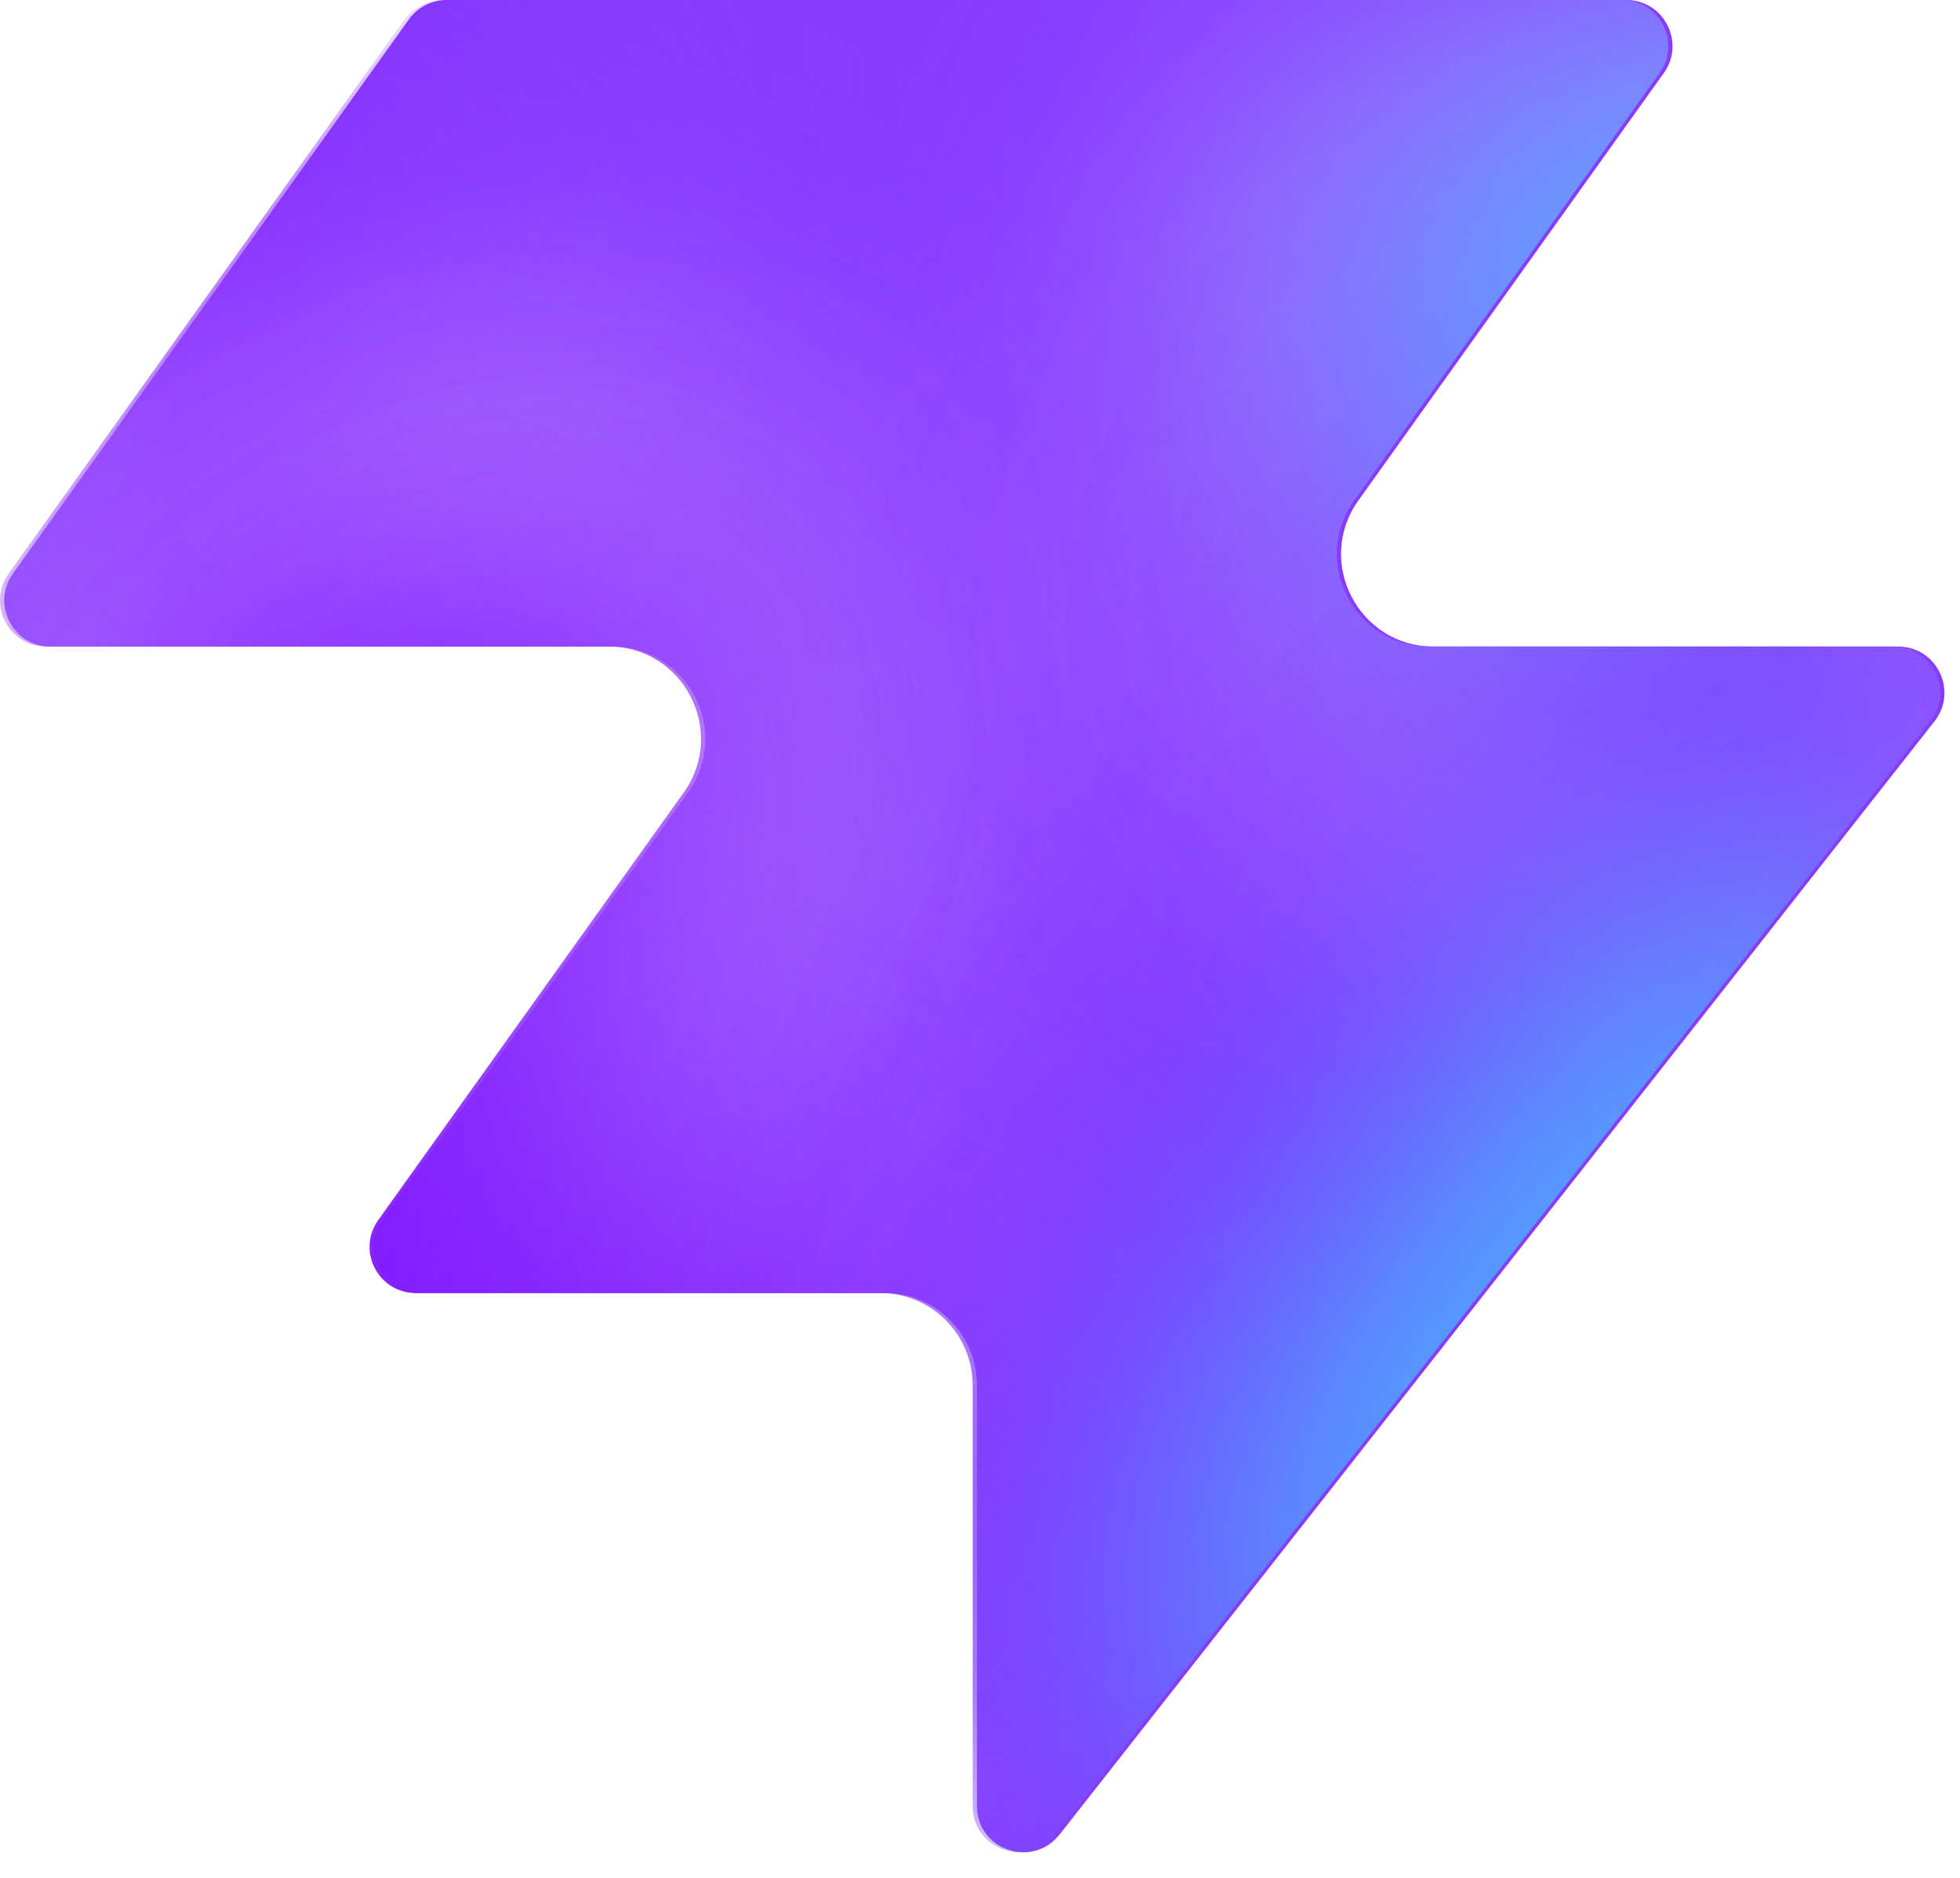
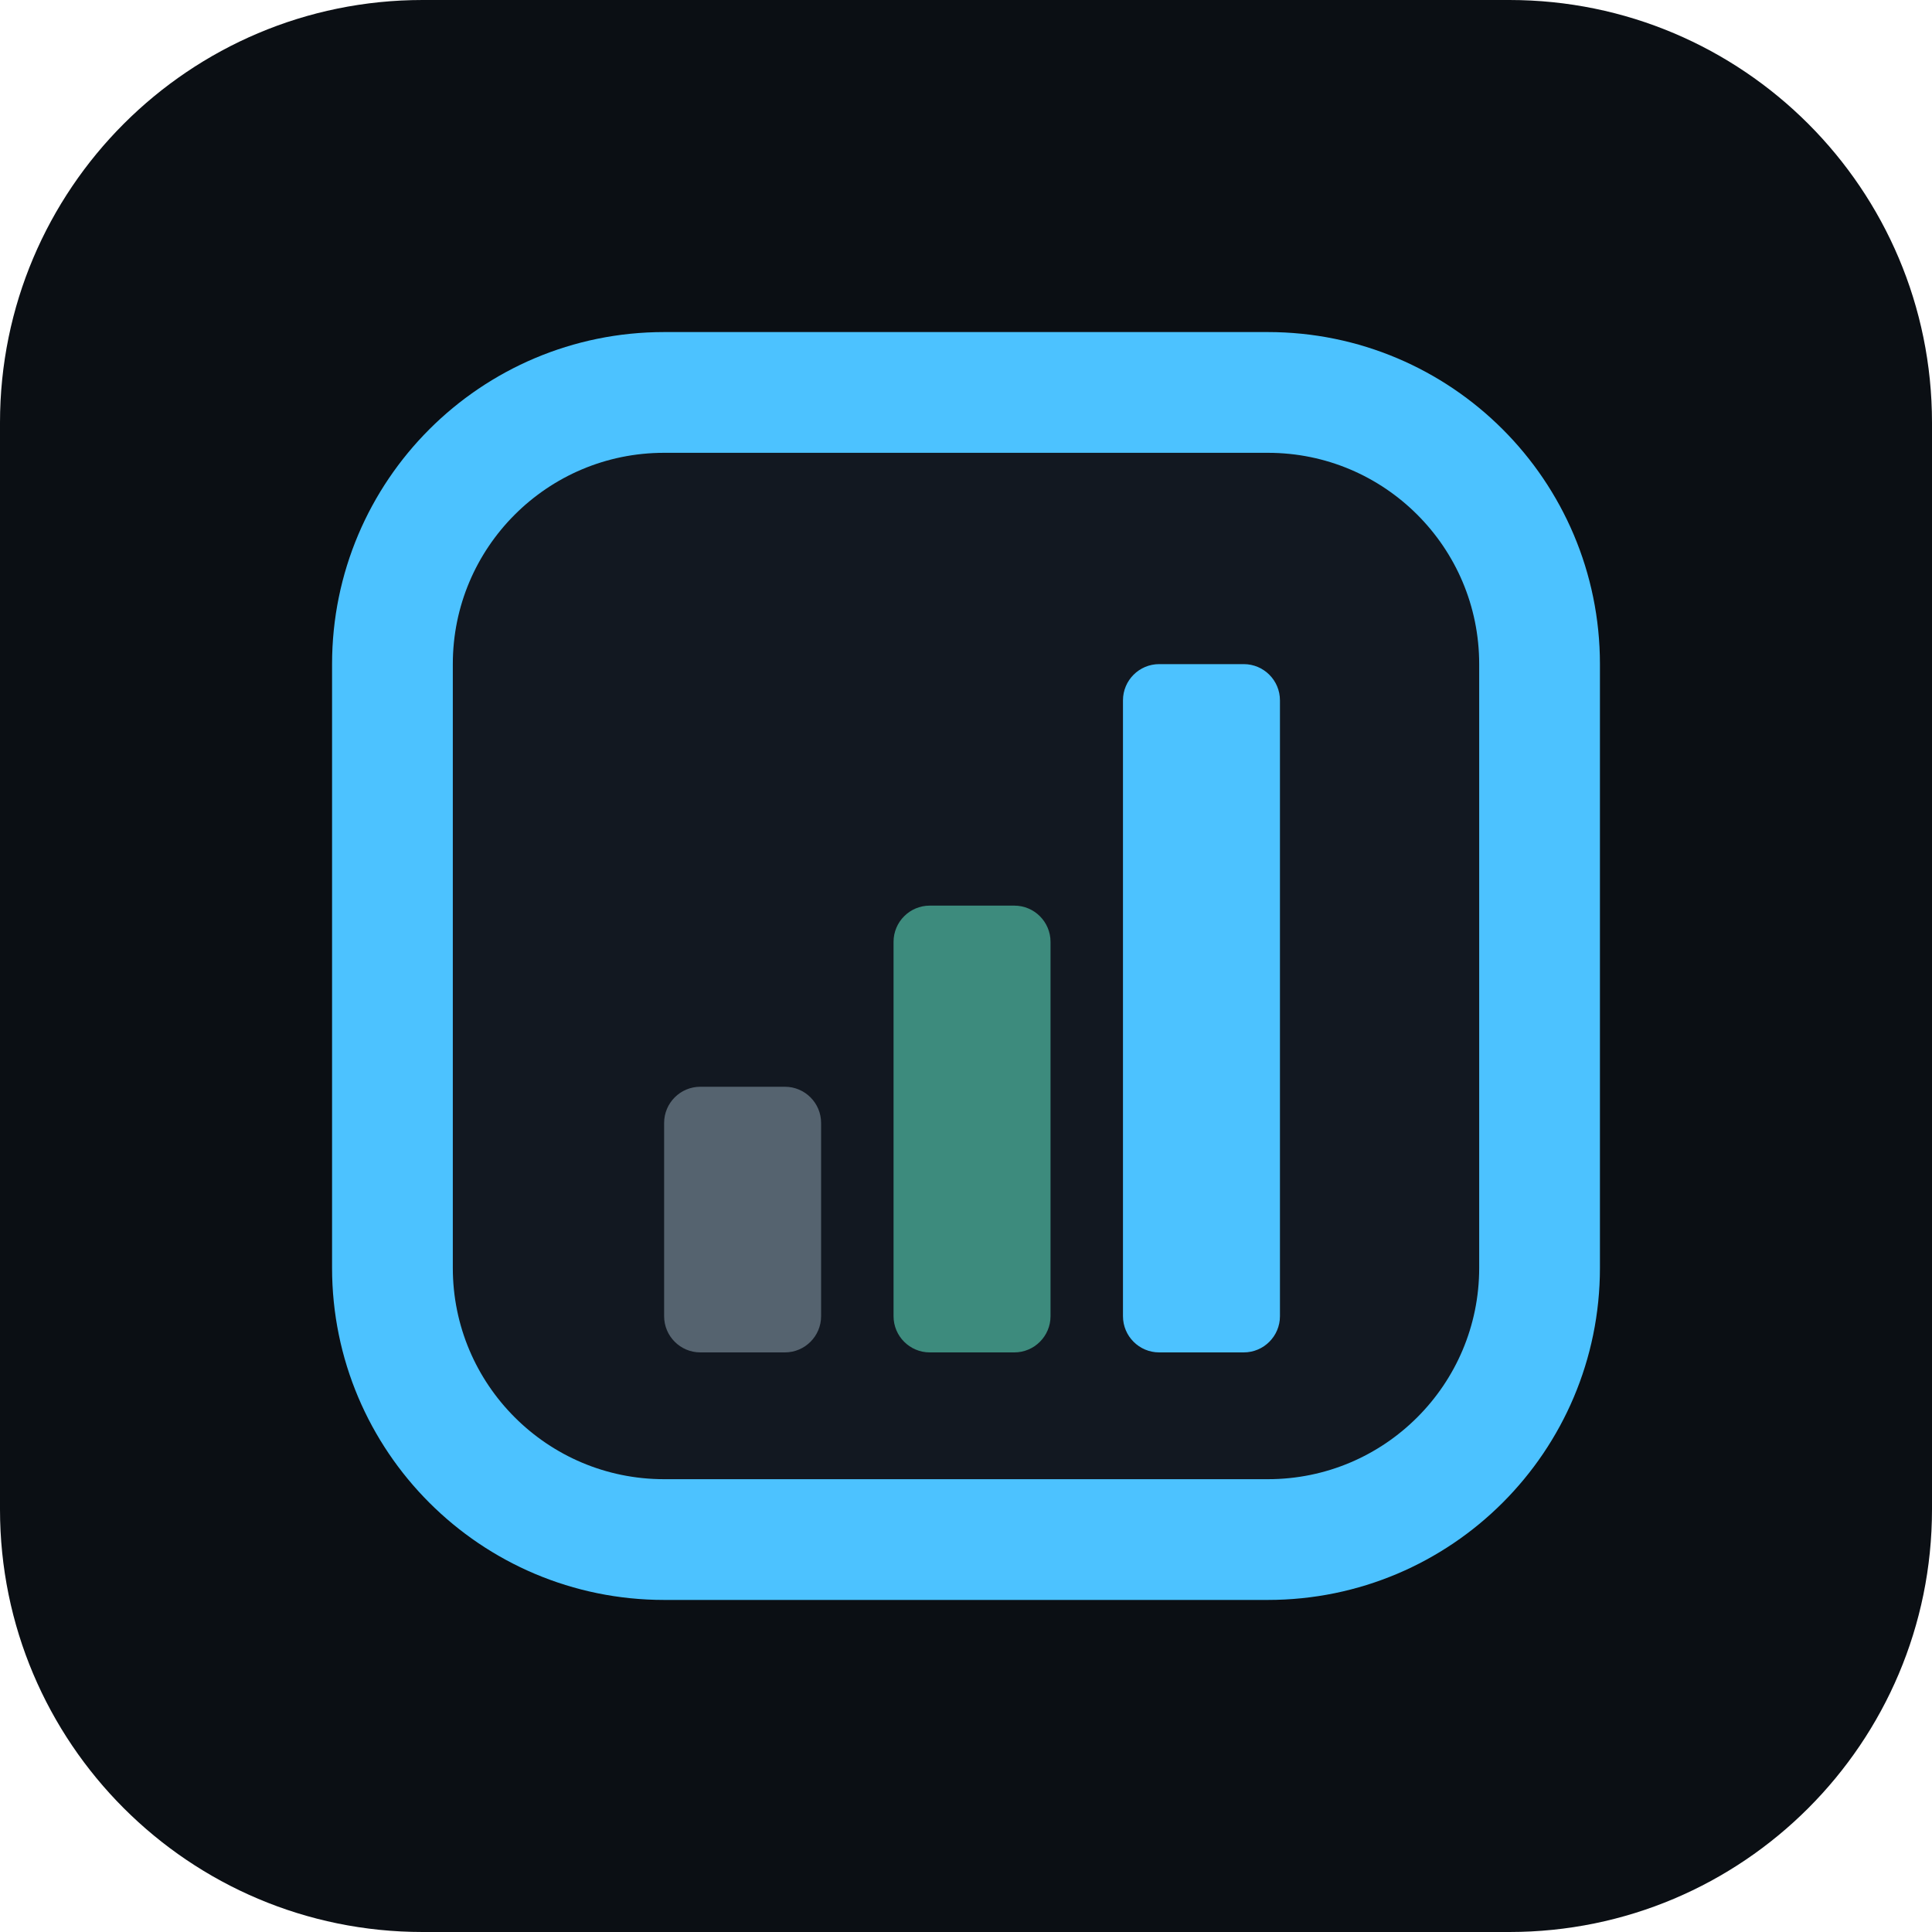
- <svg xmlns="http://www.w3.org/2000/svg" width="48" height="46" fill="none" viewBox="0 0 48 46">
-   <path fill="#863bff" d="M25.946 44.938c-.664.845-2.021.375-2.021-.698V33.937a2.26 2.26 0 0 0-2.262-2.262H10.287c-.92 0-1.456-1.04-.92-1.788l7.48-10.471c1.07-1.497 0-3.578-1.842-3.578H1.237c-.92 0-1.456-1.04-.92-1.788L10.013.474c.214-.297.556-.474.92-.474h28.894c.92 0 1.456 1.04.92 1.788l-7.48 10.471c-1.07 1.498 0 3.579 1.842 3.579h11.377c.943 0 1.473 1.088.89 1.83L25.947 44.94z" style="fill:#863bff;fill:color(display-p3 .525 .23 1);fill-opacity:1" />
-   <mask id="a" width="48" height="46" x="0" y="0" maskUnits="userSpaceOnUse" style="mask-type:alpha">
-     <path fill="#000" d="M25.842 44.938c-.664.844-2.021.375-2.021-.698V33.937a2.26 2.26 0 0 0-2.262-2.262H10.183c-.92 0-1.456-1.04-.92-1.788l7.48-10.471c1.07-1.498 0-3.579-1.842-3.579H1.133c-.92 0-1.456-1.04-.92-1.787L9.91.473c.214-.297.556-.474.92-.474h28.894c.92 0 1.456 1.04.92 1.788l-7.48 10.471c-1.07 1.498 0 3.578 1.842 3.578h11.377c.943 0 1.473 1.088.89 1.832L25.843 44.94z" style="fill:#000;fill-opacity:1" />
-   </mask>
-   <g mask="url(#a)">
-     <g filter="url(#b)">
-       <ellipse cx="5.508" cy="14.704" fill="#ede6ff" rx="5.508" ry="14.704" style="fill:#ede6ff;fill:color(display-p3 .927 .903 1);fill-opacity:1" transform="matrix(.00324 1 1 -.00324 -4.47 31.516)" />
-     </g>
-     <g filter="url(#c)">
-       <ellipse cx="10.399" cy="29.851" fill="#ede6ff" rx="10.399" ry="29.851" style="fill:#ede6ff;fill:color(display-p3 .927 .903 1);fill-opacity:1" transform="matrix(.00324 1 1 -.00324 -39.328 7.883)" />
-     </g>
-     <g filter="url(#d)">
-       <ellipse cx="5.508" cy="30.487" fill="#7e14ff" rx="5.508" ry="30.487" style="fill:#7e14ff;fill:color(display-p3 .492 .077 1);fill-opacity:1" transform="rotate(89.814 -25.913 -14.639)scale(1 -1)" />
-     </g>
-     <g filter="url(#e)">
-       <ellipse cx="5.508" cy="30.599" fill="#7e14ff" rx="5.508" ry="30.599" style="fill:#7e14ff;fill:color(display-p3 .492 .077 1);fill-opacity:1" transform="rotate(89.814 -32.644 -3.334)scale(1 -1)" />
-     </g>
-     <g filter="url(#f)">
-       <ellipse cx="5.508" cy="30.599" fill="#7e14ff" rx="5.508" ry="30.599" style="fill:#7e14ff;fill:color(display-p3 .492 .077 1);fill-opacity:1" transform="matrix(.00324 1 1 -.00324 -34.34 30.47)" />
-     </g>
-     <g filter="url(#g)">
-       <ellipse cx="14.072" cy="22.078" fill="#ede6ff" rx="14.072" ry="22.078" style="fill:#ede6ff;fill:color(display-p3 .927 .903 1);fill-opacity:1" transform="rotate(93.35 24.506 48.493)scale(-1 1)" />
-     </g>
-     <g filter="url(#h)">
-       <ellipse cx="3.47" cy="21.501" fill="#7e14ff" rx="3.47" ry="21.501" style="fill:#7e14ff;fill:color(display-p3 .492 .077 1);fill-opacity:1" transform="rotate(89.009 28.708 47.59)scale(-1 1)" />
-     </g>
-     <g filter="url(#i)">
-       <ellipse cx="3.47" cy="21.501" fill="#7e14ff" rx="3.47" ry="21.501" style="fill:#7e14ff;fill:color(display-p3 .492 .077 1);fill-opacity:1" transform="rotate(89.009 28.708 47.59)scale(-1 1)" />
-     </g>
-     <g filter="url(#j)">
-       <ellipse cx=".387" cy="8.972" fill="#7e14ff" rx="4.407" ry="29.108" style="fill:#7e14ff;fill:color(display-p3 .492 .077 1);fill-opacity:1" transform="rotate(39.51 .387 8.972)" />
-     </g>
-     <g filter="url(#k)">
-       <ellipse cx="47.523" cy="-6.092" fill="#7e14ff" rx="4.407" ry="29.108" style="fill:#7e14ff;fill:color(display-p3 .492 .077 1);fill-opacity:1" transform="rotate(37.892 47.523 -6.092)" />
-     </g>
-     <g filter="url(#l)">
-       <ellipse cx="41.412" cy="6.333" fill="#47bfff" rx="5.971" ry="9.665" style="fill:#47bfff;fill:color(display-p3 .28 .748 1);fill-opacity:1" transform="rotate(37.892 41.412 6.333)" />
-     </g>
-     <g filter="url(#m)">
-       <ellipse cx="-1.879" cy="38.332" fill="#7e14ff" rx="4.407" ry="29.108" style="fill:#7e14ff;fill:color(display-p3 .492 .077 1);fill-opacity:1" transform="rotate(37.892 -1.88 38.332)" />
-     </g>
-     <g filter="url(#n)">
-       <ellipse cx="-1.879" cy="38.332" fill="#7e14ff" rx="4.407" ry="29.108" style="fill:#7e14ff;fill:color(display-p3 .492 .077 1);fill-opacity:1" transform="rotate(37.892 -1.88 38.332)" />
-     </g>
-     <g filter="url(#o)">
-       <ellipse cx="35.651" cy="29.907" fill="#7e14ff" rx="4.407" ry="29.108" style="fill:#7e14ff;fill:color(display-p3 .492 .077 1);fill-opacity:1" transform="rotate(37.892 35.651 29.907)" />
-     </g>
-     <g filter="url(#p)">
-       <ellipse cx="38.418" cy="32.4" fill="#47bfff" rx="5.971" ry="15.297" style="fill:#47bfff;fill:color(display-p3 .28 .748 1);fill-opacity:1" transform="rotate(37.892 38.418 32.4)" />
-     </g>
-   </g>
-   <defs>
-     <filter id="b" width="60.045" height="41.654" x="-19.77" y="16.149" color-interpolation-filters="sRGB" filterUnits="userSpaceOnUse">
-       <feFlood flood-opacity="0" result="BackgroundImageFix" />
-       <feBlend in="SourceGraphic" in2="BackgroundImageFix" result="shape" />
-       <feGaussianBlur result="effect1_foregroundBlur_2002_17158" stdDeviation="7.659" />
-     </filter>
-     <filter id="c" width="90.34" height="51.437" x="-54.613" y="-7.533" color-interpolation-filters="sRGB" filterUnits="userSpaceOnUse">
-       <feFlood flood-opacity="0" result="BackgroundImageFix" />
-       <feBlend in="SourceGraphic" in2="BackgroundImageFix" result="shape" />
-       <feGaussianBlur result="effect1_foregroundBlur_2002_17158" stdDeviation="7.659" />
-     </filter>
-     <filter id="d" width="79.355" height="29.4" x="-49.64" y="2.03" color-interpolation-filters="sRGB" filterUnits="userSpaceOnUse">
-       <feFlood flood-opacity="0" result="BackgroundImageFix" />
-       <feBlend in="SourceGraphic" in2="BackgroundImageFix" result="shape" />
-       <feGaussianBlur result="effect1_foregroundBlur_2002_17158" stdDeviation="4.596" />
-     </filter>
-     <filter id="e" width="79.579" height="29.4" x="-45.045" y="20.029" color-interpolation-filters="sRGB" filterUnits="userSpaceOnUse">
-       <feFlood flood-opacity="0" result="BackgroundImageFix" />
-       <feBlend in="SourceGraphic" in2="BackgroundImageFix" result="shape" />
-       <feGaussianBlur result="effect1_foregroundBlur_2002_17158" stdDeviation="4.596" />
-     </filter>
-     <filter id="f" width="79.579" height="29.4" x="-43.513" y="21.178" color-interpolation-filters="sRGB" filterUnits="userSpaceOnUse">
-       <feFlood flood-opacity="0" result="BackgroundImageFix" />
-       <feBlend in="SourceGraphic" in2="BackgroundImageFix" result="shape" />
-       <feGaussianBlur result="effect1_foregroundBlur_2002_17158" stdDeviation="4.596" />
-     </filter>
-     <filter id="g" width="74.749" height="58.852" x="15.756" y="-17.901" color-interpolation-filters="sRGB" filterUnits="userSpaceOnUse">
-       <feFlood flood-opacity="0" result="BackgroundImageFix" />
-       <feBlend in="SourceGraphic" in2="BackgroundImageFix" result="shape" />
-       <feGaussianBlur result="effect1_foregroundBlur_2002_17158" stdDeviation="7.659" />
-     </filter>
-     <filter id="h" width="61.377" height="25.362" x="23.548" y="2.284" color-interpolation-filters="sRGB" filterUnits="userSpaceOnUse">
-       <feFlood flood-opacity="0" result="BackgroundImageFix" />
-       <feBlend in="SourceGraphic" in2="BackgroundImageFix" result="shape" />
-       <feGaussianBlur result="effect1_foregroundBlur_2002_17158" stdDeviation="4.596" />
-     </filter>
-     <filter id="i" width="61.377" height="25.362" x="23.548" y="2.284" color-interpolation-filters="sRGB" filterUnits="userSpaceOnUse">
-       <feFlood flood-opacity="0" result="BackgroundImageFix" />
-       <feBlend in="SourceGraphic" in2="BackgroundImageFix" result="shape" />
-       <feGaussianBlur result="effect1_foregroundBlur_2002_17158" stdDeviation="4.596" />
-     </filter>
-     <filter id="j" width="56.045" height="63.649" x="-27.636" y="-22.853" color-interpolation-filters="sRGB" filterUnits="userSpaceOnUse">
-       <feFlood flood-opacity="0" result="BackgroundImageFix" />
-       <feBlend in="SourceGraphic" in2="BackgroundImageFix" result="shape" />
-       <feGaussianBlur result="effect1_foregroundBlur_2002_17158" stdDeviation="4.596" />
-     </filter>
-     <filter id="k" width="54.814" height="64.646" x="20.116" y="-38.415" color-interpolation-filters="sRGB" filterUnits="userSpaceOnUse">
-       <feFlood flood-opacity="0" result="BackgroundImageFix" />
-       <feBlend in="SourceGraphic" in2="BackgroundImageFix" result="shape" />
-       <feGaussianBlur result="effect1_foregroundBlur_2002_17158" stdDeviation="4.596" />
-     </filter>
-     <filter id="l" width="33.541" height="35.313" x="24.641" y="-11.323" color-interpolation-filters="sRGB" filterUnits="userSpaceOnUse">
-       <feFlood flood-opacity="0" result="BackgroundImageFix" />
-       <feBlend in="SourceGraphic" in2="BackgroundImageFix" result="shape" />
-       <feGaussianBlur result="effect1_foregroundBlur_2002_17158" stdDeviation="4.596" />
-     </filter>
-     <filter id="m" width="54.814" height="64.646" x="-29.286" y="6.009" color-interpolation-filters="sRGB" filterUnits="userSpaceOnUse">
-       <feFlood flood-opacity="0" result="BackgroundImageFix" />
-       <feBlend in="SourceGraphic" in2="BackgroundImageFix" result="shape" />
-       <feGaussianBlur result="effect1_foregroundBlur_2002_17158" stdDeviation="4.596" />
-     </filter>
-     <filter id="n" width="54.814" height="64.646" x="-29.286" y="6.009" color-interpolation-filters="sRGB" filterUnits="userSpaceOnUse">
-       <feFlood flood-opacity="0" result="BackgroundImageFix" />
-       <feBlend in="SourceGraphic" in2="BackgroundImageFix" result="shape" />
-       <feGaussianBlur result="effect1_foregroundBlur_2002_17158" stdDeviation="4.596" />
-     </filter>
-     <filter id="o" width="54.814" height="64.646" x="8.244" y="-2.416" color-interpolation-filters="sRGB" filterUnits="userSpaceOnUse">
-       <feFlood flood-opacity="0" result="BackgroundImageFix" />
-       <feBlend in="SourceGraphic" in2="BackgroundImageFix" result="shape" />
-       <feGaussianBlur result="effect1_foregroundBlur_2002_17158" stdDeviation="4.596" />
-     </filter>
-     <filter id="p" width="39.409" height="43.623" x="18.713" y="10.588" color-interpolation-filters="sRGB" filterUnits="userSpaceOnUse">
-       <feFlood flood-opacity="0" result="BackgroundImageFix" />
-       <feBlend in="SourceGraphic" in2="BackgroundImageFix" result="shape" />
-       <feGaussianBlur result="effect1_foregroundBlur_2002_17158" stdDeviation="4.596" />
-     </filter>
-   </defs>
+ <svg xmlns="http://www.w3.org/2000/svg" viewBox="0 0 32 32" width="32" height="32" role="img" aria-label="Blockdium">
+   <rect width="32" height="32" rx="7" fill="#0b0f14" />
+   <rect x="6.5" y="6.5" width="19" height="19" rx="4.5" fill="#121821" stroke="#4cc2ff" stroke-width="2" />
+   <rect x="11" y="18" width="2.6" height="4.4" rx="0.6" fill="#55636f" />
+   <rect x="14.8" y="15" width="2.6" height="7.4" rx="0.6" fill="#3d8b7d" />
+   <rect x="18.6" y="11" width="2.6" height="11.4" rx="0.6" fill="#4cc2ff" />
</svg>
